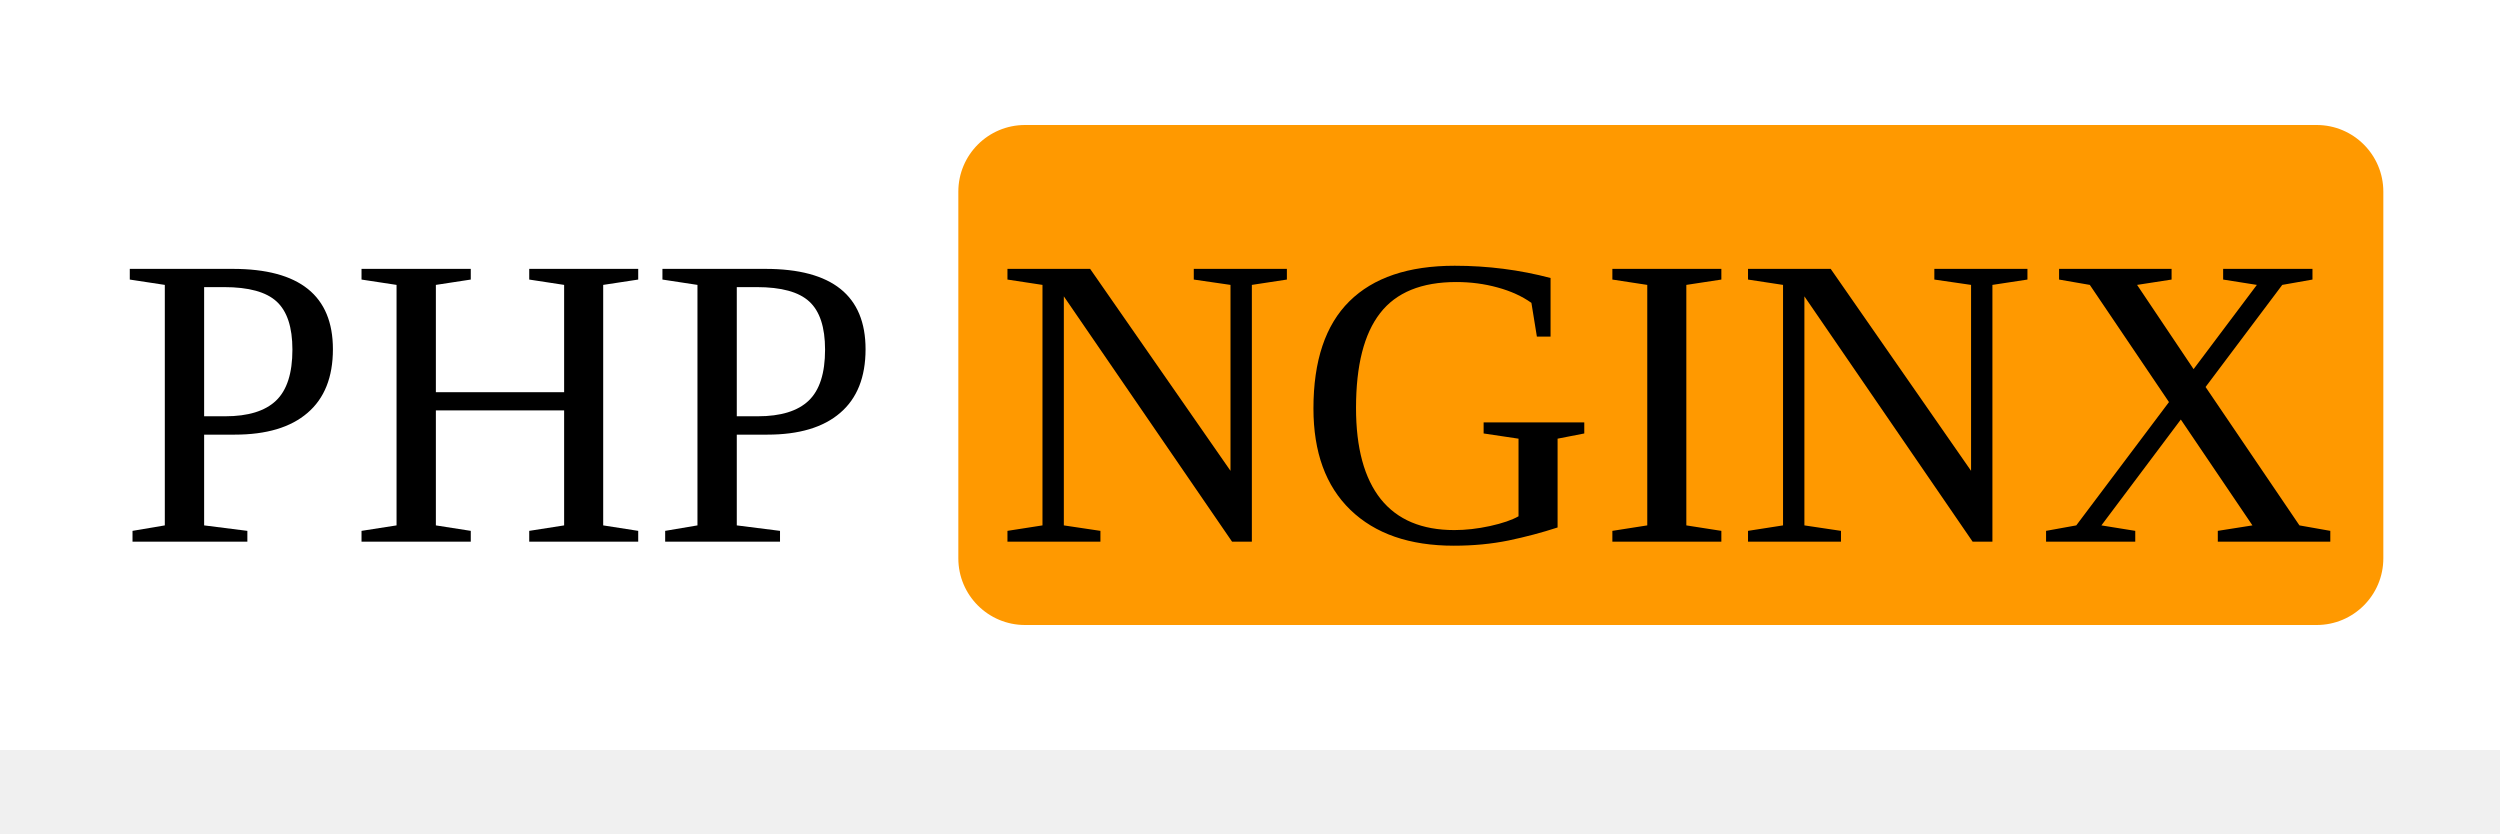
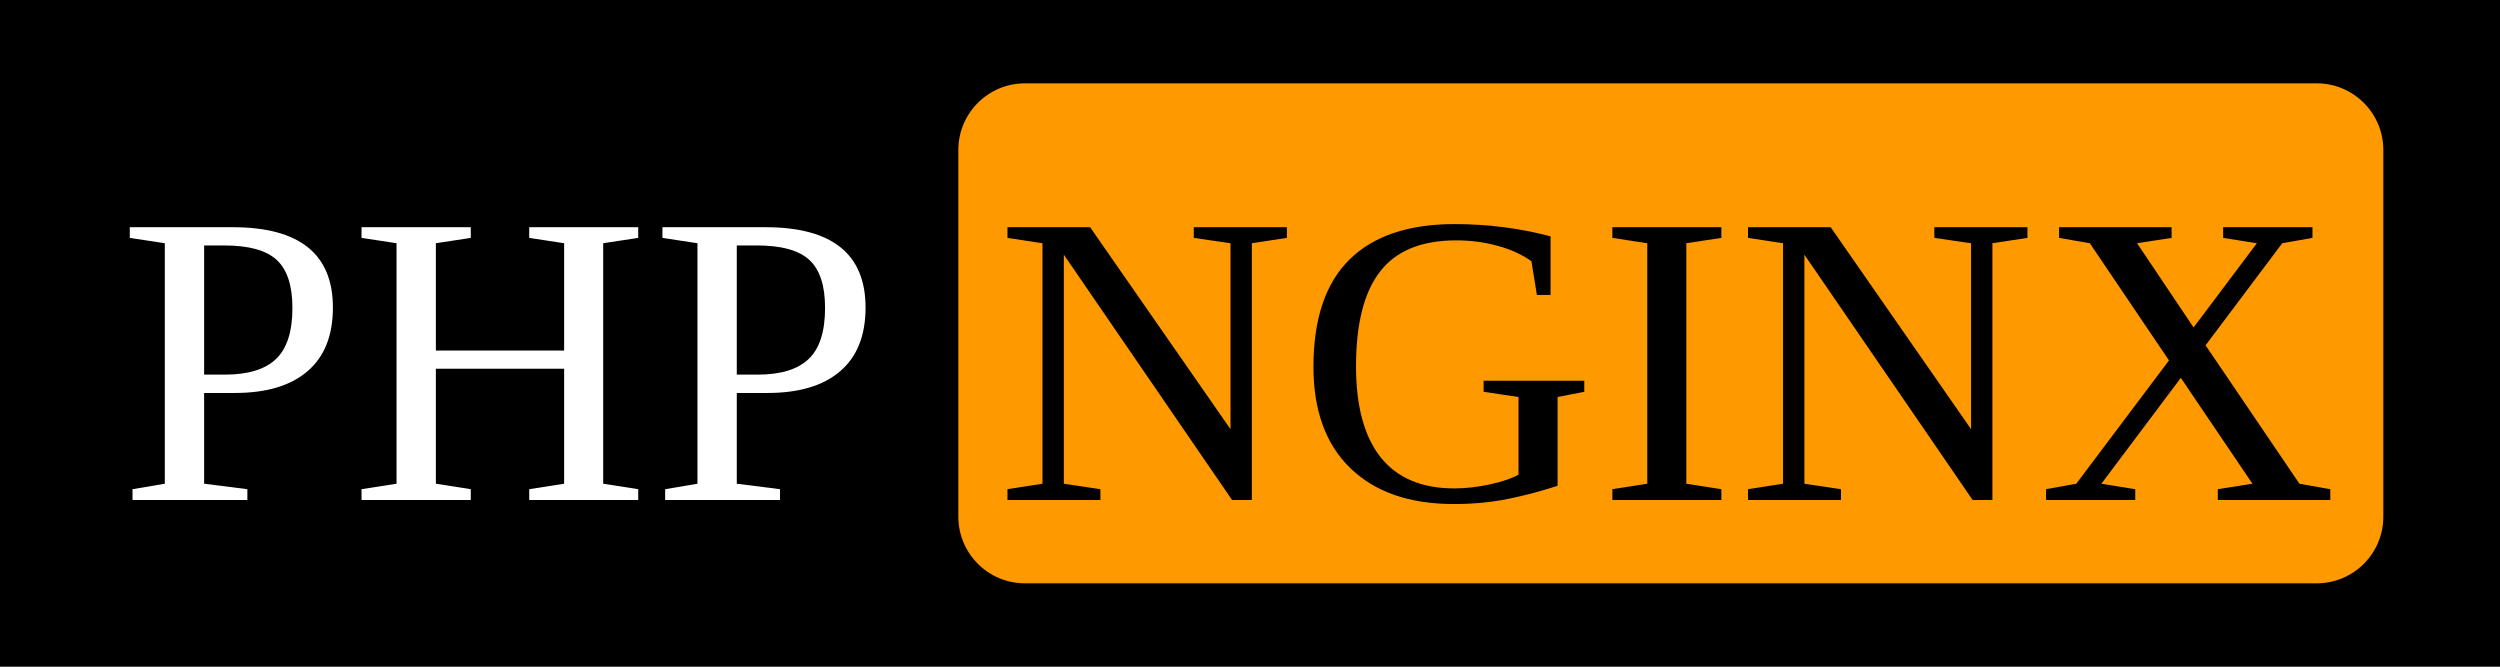
- <svg xmlns="http://www.w3.org/2000/svg" version="1.1" width="300" height="100">
-   <rect width="300" height="90" style="fill:#FFF;stroke-opacity:0;" />
-   <text x="60" y="65" font-size="50" text-anchor="middle" style="fill: #000;">PHP</text>
-   <rect x="115" y="15" rx="8" ry="8" width="171" height="60" style="fill:#f90;" />
-   <text x="200" y="65" font-size="50" text-anchor="middle" style="fill: #000;">NGINX</text>
+ <svg xmlns="http://www.w3.org/2000/svg" version="1.1" width="300" height="80">
+   <rect width="300" height="80" style="fill:#000;stroke-opacity:0;" />
+   <text x="60" y="60" font-size="50" text-anchor="middle" style="fill:#fff;">PHP</text>
+   <rect x="115" y="10" rx="8" ry="8" width="171" height="60" style="fill:#f90;" />
+   <text x="200" y="60" font-size="50" text-anchor="middle" style="fill:#000;">NGINX</text>
</svg>
